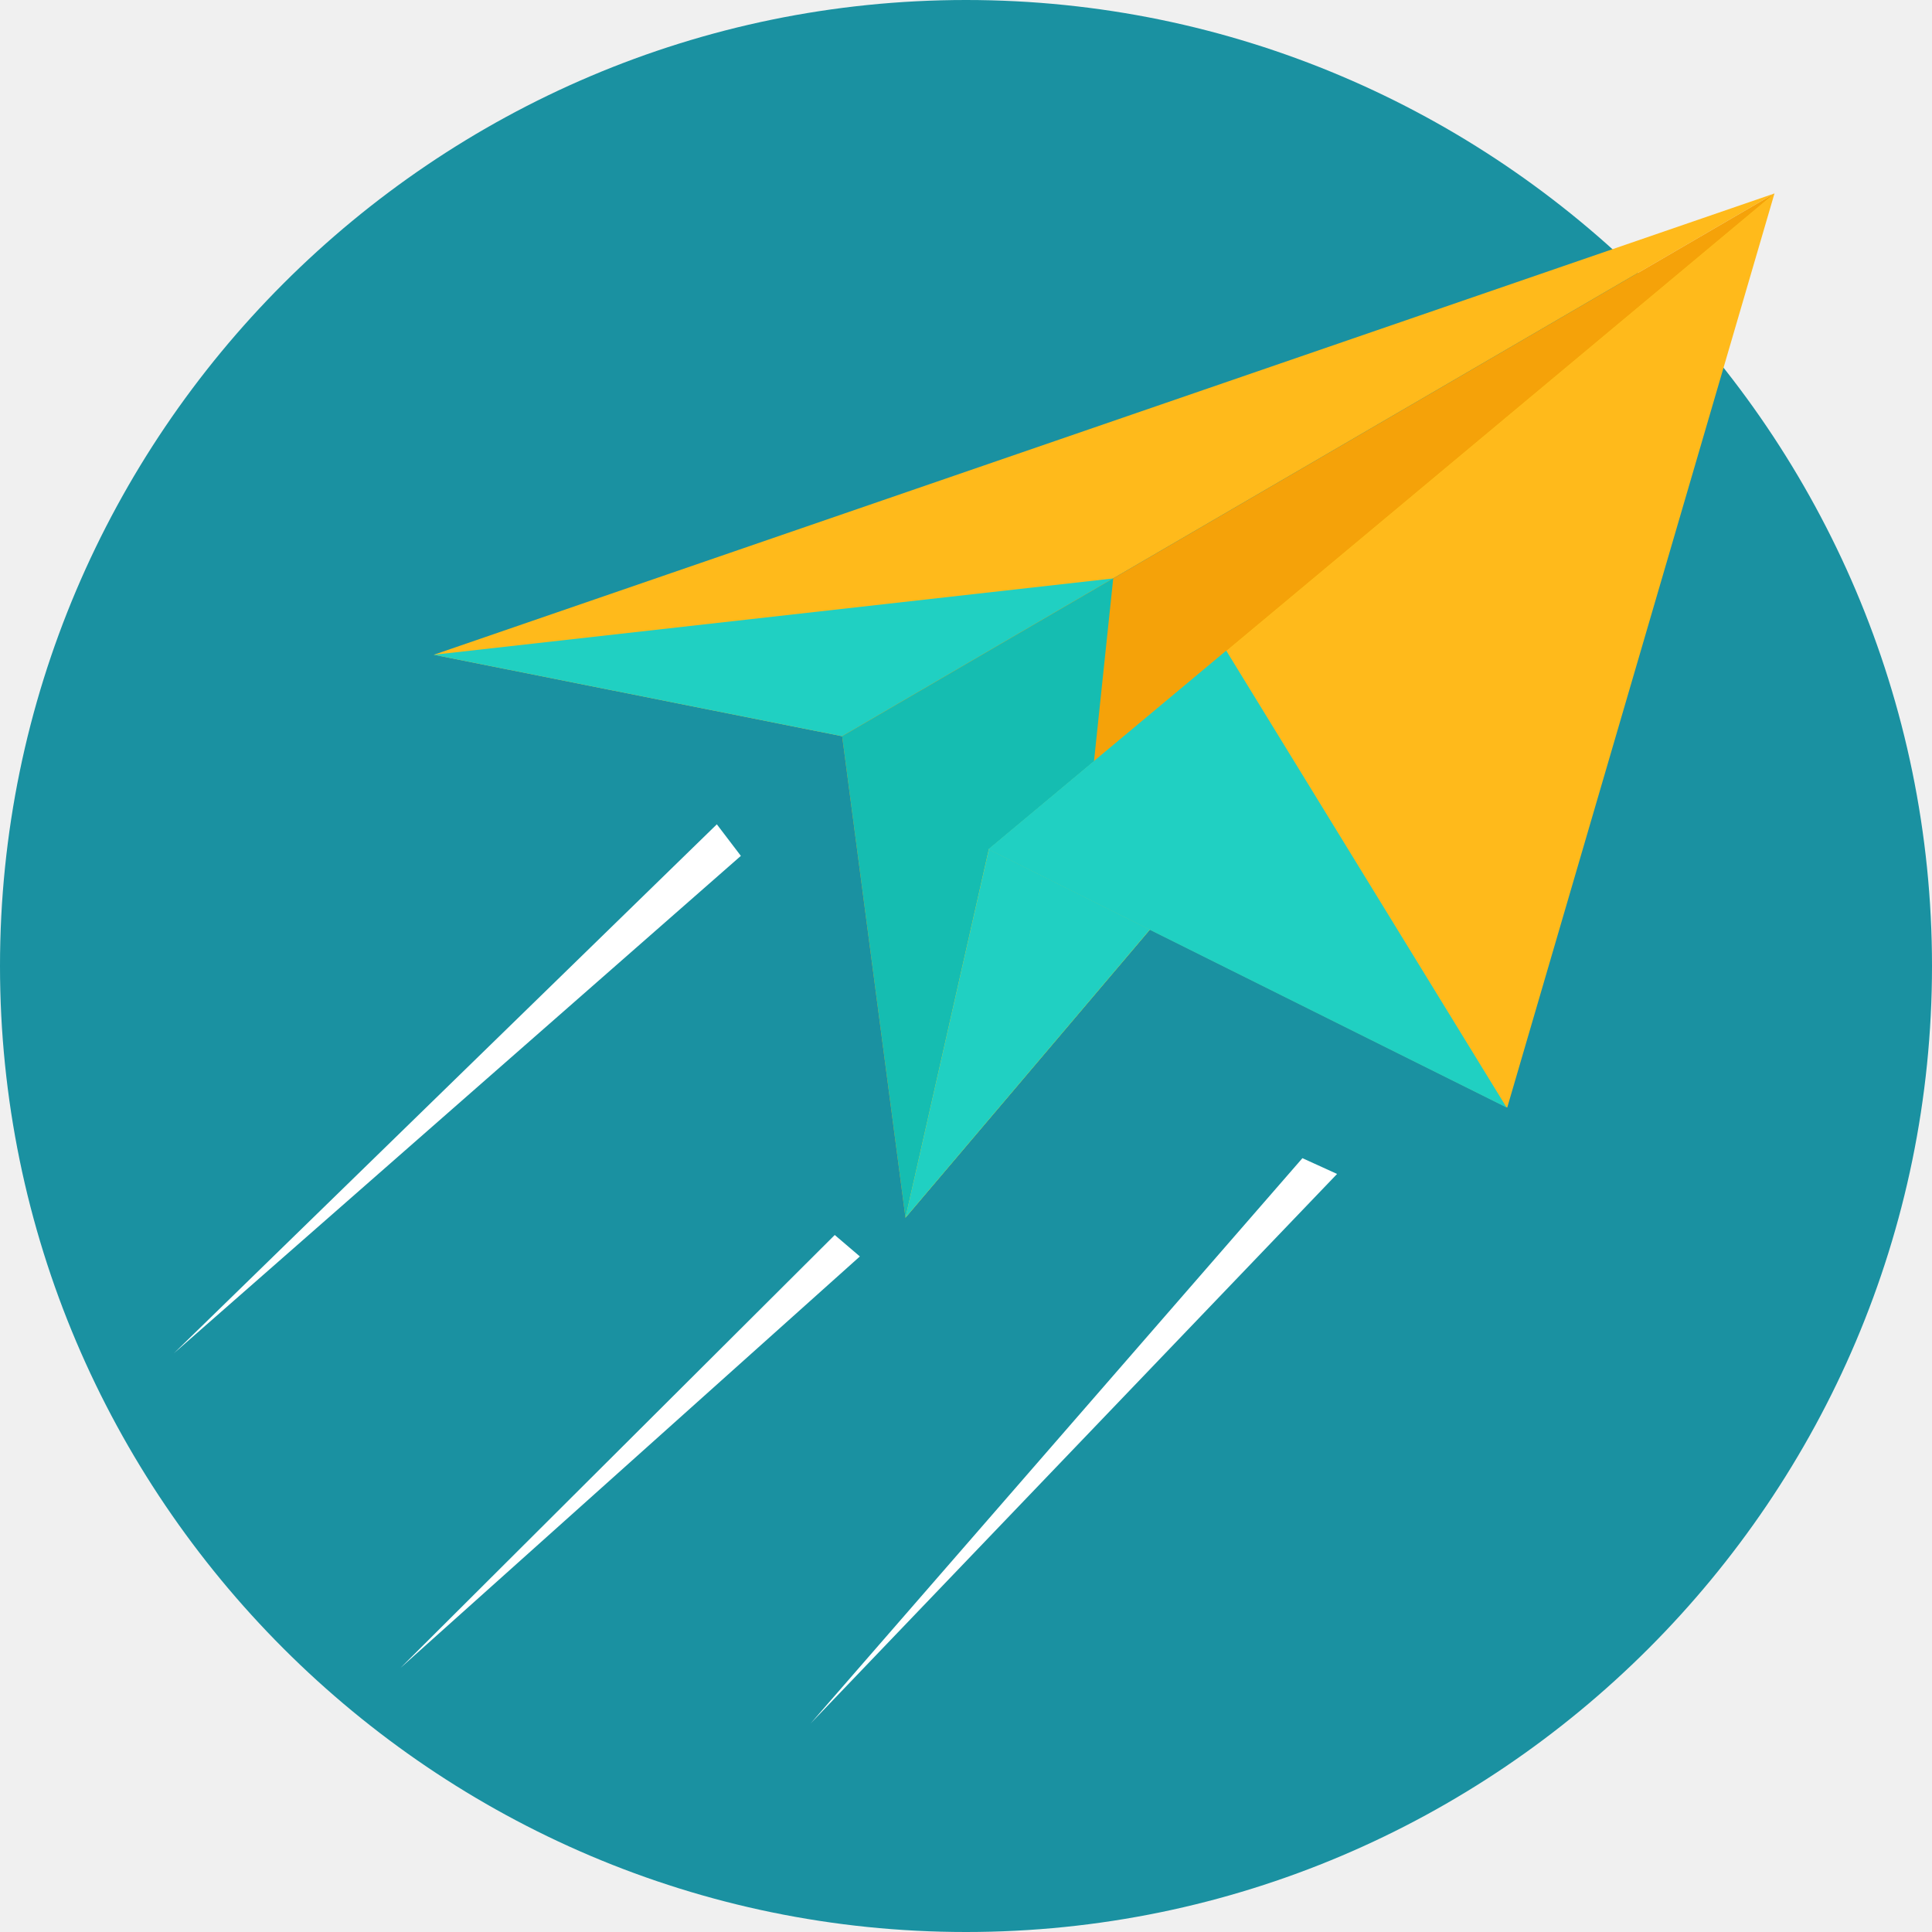
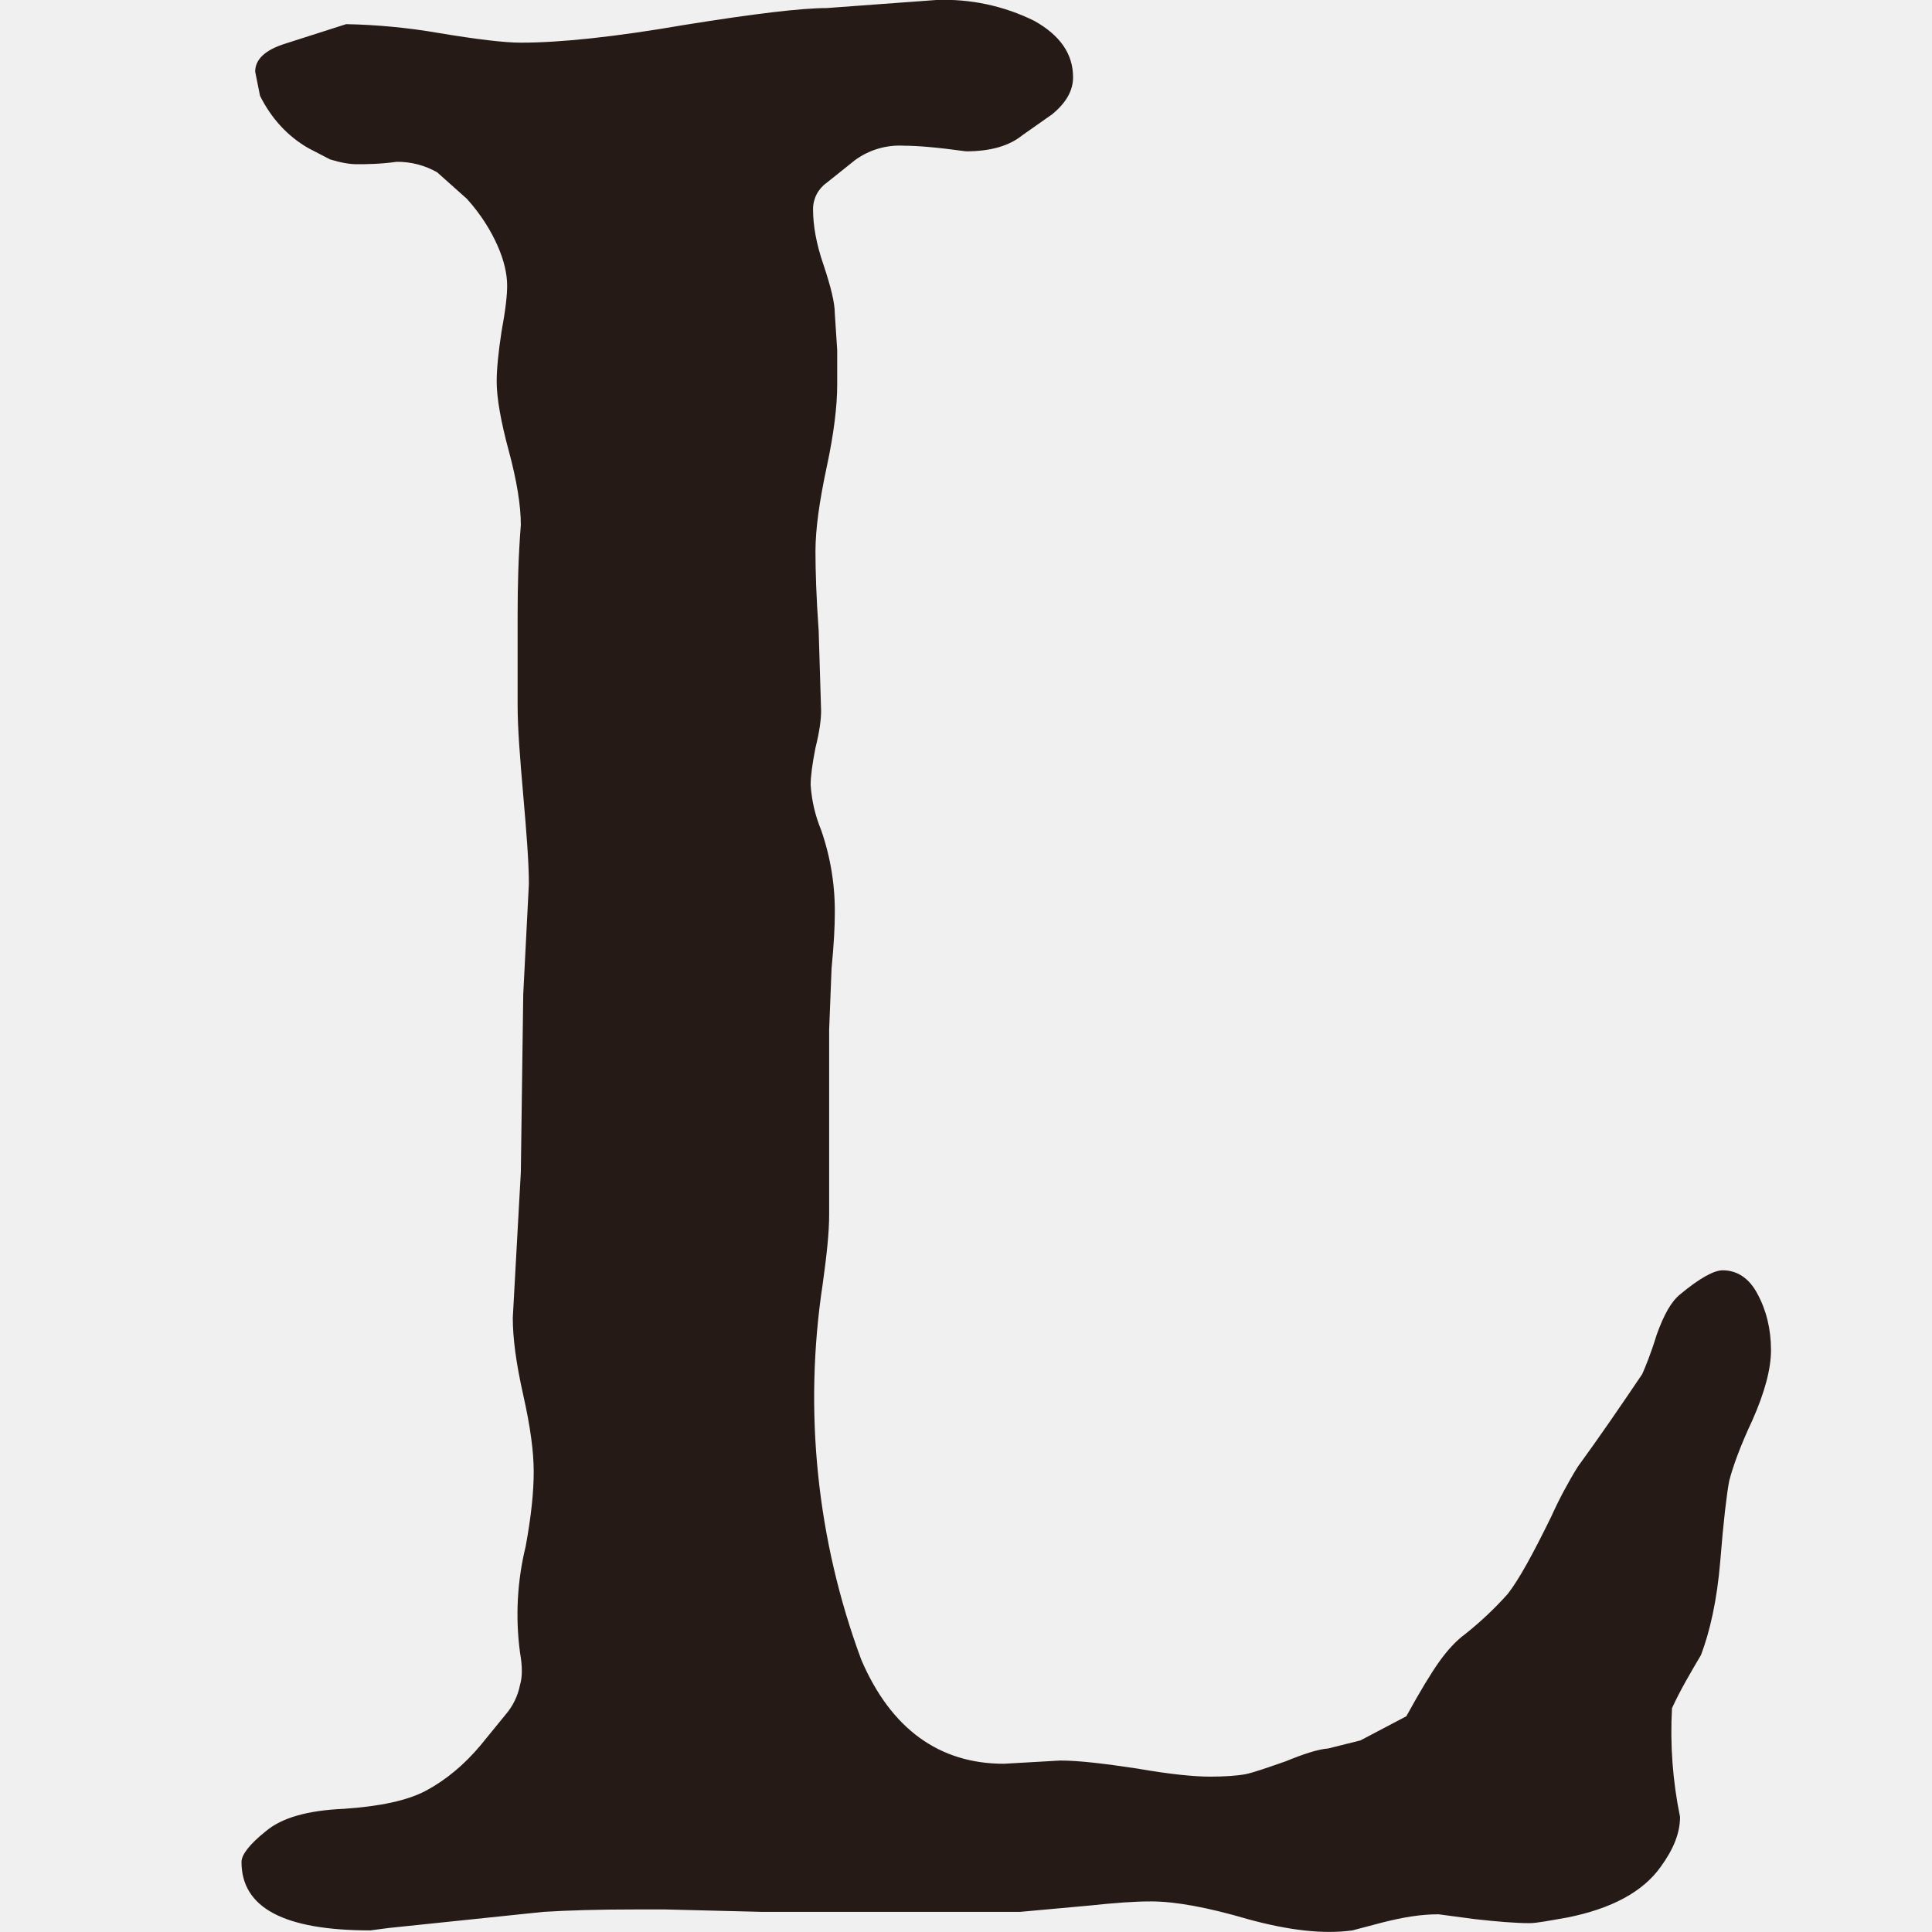
- <svg xmlns="http://www.w3.org/2000/svg" width="30" height="30">
-   <path d="M15 30c8.262 0 15-6.738 15-15S23.262 0 15 0 0 6.738 0 15s6.738 15 15 15z" fill="#1a91a1" />
-   <path d="M27.554 3.004L6.736 10.167l6.341 1.265 14.477-8.428z" fill="#ffba1b" />
-   <path d="M6.736 10.167l6.341 1.265 4.209-2.45z" fill="#20d0c2" />
-   <path d="M13.077 11.432l.983 7.476L27.554 3.004z" fill="#f5a209" />
-   <path d="M13.077 11.432l.983 7.476 6.031-7.109-1.041-1.696-2.063 1.722.299-2.843-4.209 2.45z" fill="#15bdb1" />
-   <path d="M27.554 3.004l-12.2 10.184-1.294 5.72z" fill="#fecd0d" />
-   <path d="M16.987 11.825l-1.632 1.363-1.295 5.72 6.031-7.109-1.041-1.696-2.063 1.722z" fill="#20d0c2" />
-   <path d="M23.404 17.199l4.15-14.195-12.2 10.184 8.05 4.01z" fill="#ffba1b" />
-   <path d="M16.978 11.825l-1.633 1.363 8.05 4.01-4.354-7.095-2.063 1.722z" fill="#20d0c2" />
-   <path d="M2.701 21.013l8.43-8.213.373.49zm9.887 5.748l7.636-8.777.538.245zm-6.37-.861l7.134-6.39-.39-.333z" fill="#fff" />
+ <svg xmlns="http://www.w3.org/2000/svg" viewBox="0 0 24 24" style="fill: #251A15;">
+   <path d="M10.4 4.78v-.43l-.03-.46c0-.13-.05-.33-.14-.6-.09-.26-.13-.49-.13-.69a.4.4 0 01.17-.33l.35-.28a.94.94 0 01.61-.18c.16 0 .41.02.77.07.31 0 .54-.07.7-.2l.37-.26c.17-.14.26-.29.26-.46 0-.29-.16-.52-.48-.7A2.52 2.52 0 0011.63 0l-1.36.1c-.31 0-.9.07-1.77.21-.87.15-1.54.22-2.03.22-.2 0-.54-.04-1.02-.12A7.61 7.61 0 004.3.3l-.75.24c-.26.08-.38.2-.38.35l.06.3c.14.28.34.5.6.65l.27.14c.13.04.24.06.33.06.11 0 .28 0 .5-.03a1 1 0 01.5.13l.37.33c.18.2.3.4.38.58.08.18.12.35.12.5 0 .12-.02.3-.07.57-.04.26-.06.47-.06.62 0 .2.05.49.15.86.1.37.15.68.15.92-.03.38-.04.75-.04 1.12v1.12c0 .29.03.66.07 1.12.04.46.07.83.07 1.1l-.07 1.37-.03 2.21-.1 1.81c0 .25.04.56.13.96.09.4.13.71.13.95 0 .25-.03.55-.1.93a3.56 3.56 0 00-.07 1.32c.03.17.03.3 0 .4a.8.8 0 01-.18.37l-.31.38c-.2.24-.43.43-.67.56-.24.13-.59.2-1.03.23-.45.02-.77.11-.97.28-.2.16-.3.29-.3.38 0 .57.53.85 1.6.85l.23-.03 1.92-.2c.32-.02.7-.03 1.12-.03h.4l1.2.03h3.2l.88-.08c.28-.03.53-.05.75-.05.29 0 .69.07 1.2.22.51.14.94.19 1.3.14l.38-.1c.24-.06.46-.1.69-.1l.45.06c.27.03.5.05.68.05.09 0 .24-.03.47-.07.55-.11.94-.32 1.16-.63.16-.22.24-.42.24-.62a5.27 5.27 0 01-.1-1.35c.1-.22.23-.44.36-.66.11-.29.2-.68.24-1.17.04-.5.08-.83.11-.99.04-.16.13-.42.29-.76.15-.34.23-.63.23-.87 0-.26-.06-.5-.17-.7-.1-.19-.25-.29-.43-.29-.11 0-.29.1-.53.3-.11.09-.2.25-.29.5-.07.23-.14.4-.18.49-.27.4-.53.78-.8 1.15a5.4 5.4 0 00-.33.62c-.23.47-.4.78-.54.96a4.3 4.3 0 01-.53.5c-.11.08-.22.2-.32.34s-.24.37-.41.68l-.57.3-.4.1c-.13.01-.31.07-.53.16-.23.08-.4.14-.5.16-.11.02-.26.03-.44.03-.2 0-.5-.03-.9-.1-.4-.06-.72-.1-.96-.1l-.7.04c-.8 0-1.4-.43-1.77-1.29a9.37 9.37 0 01-.48-4.67c.05-.36.08-.64.08-.86v-2.3l.03-.76c.03-.31.04-.53.04-.66a3.05 3.05 0 00-.17-1.06 1.77 1.77 0 01-.13-.56c0-.1.02-.26.06-.46.05-.2.07-.35.07-.46l-.03-.99c-.03-.42-.04-.75-.04-.99 0-.28.05-.63.14-1.05.09-.42.13-.76.13-1.02z" />
</svg>
